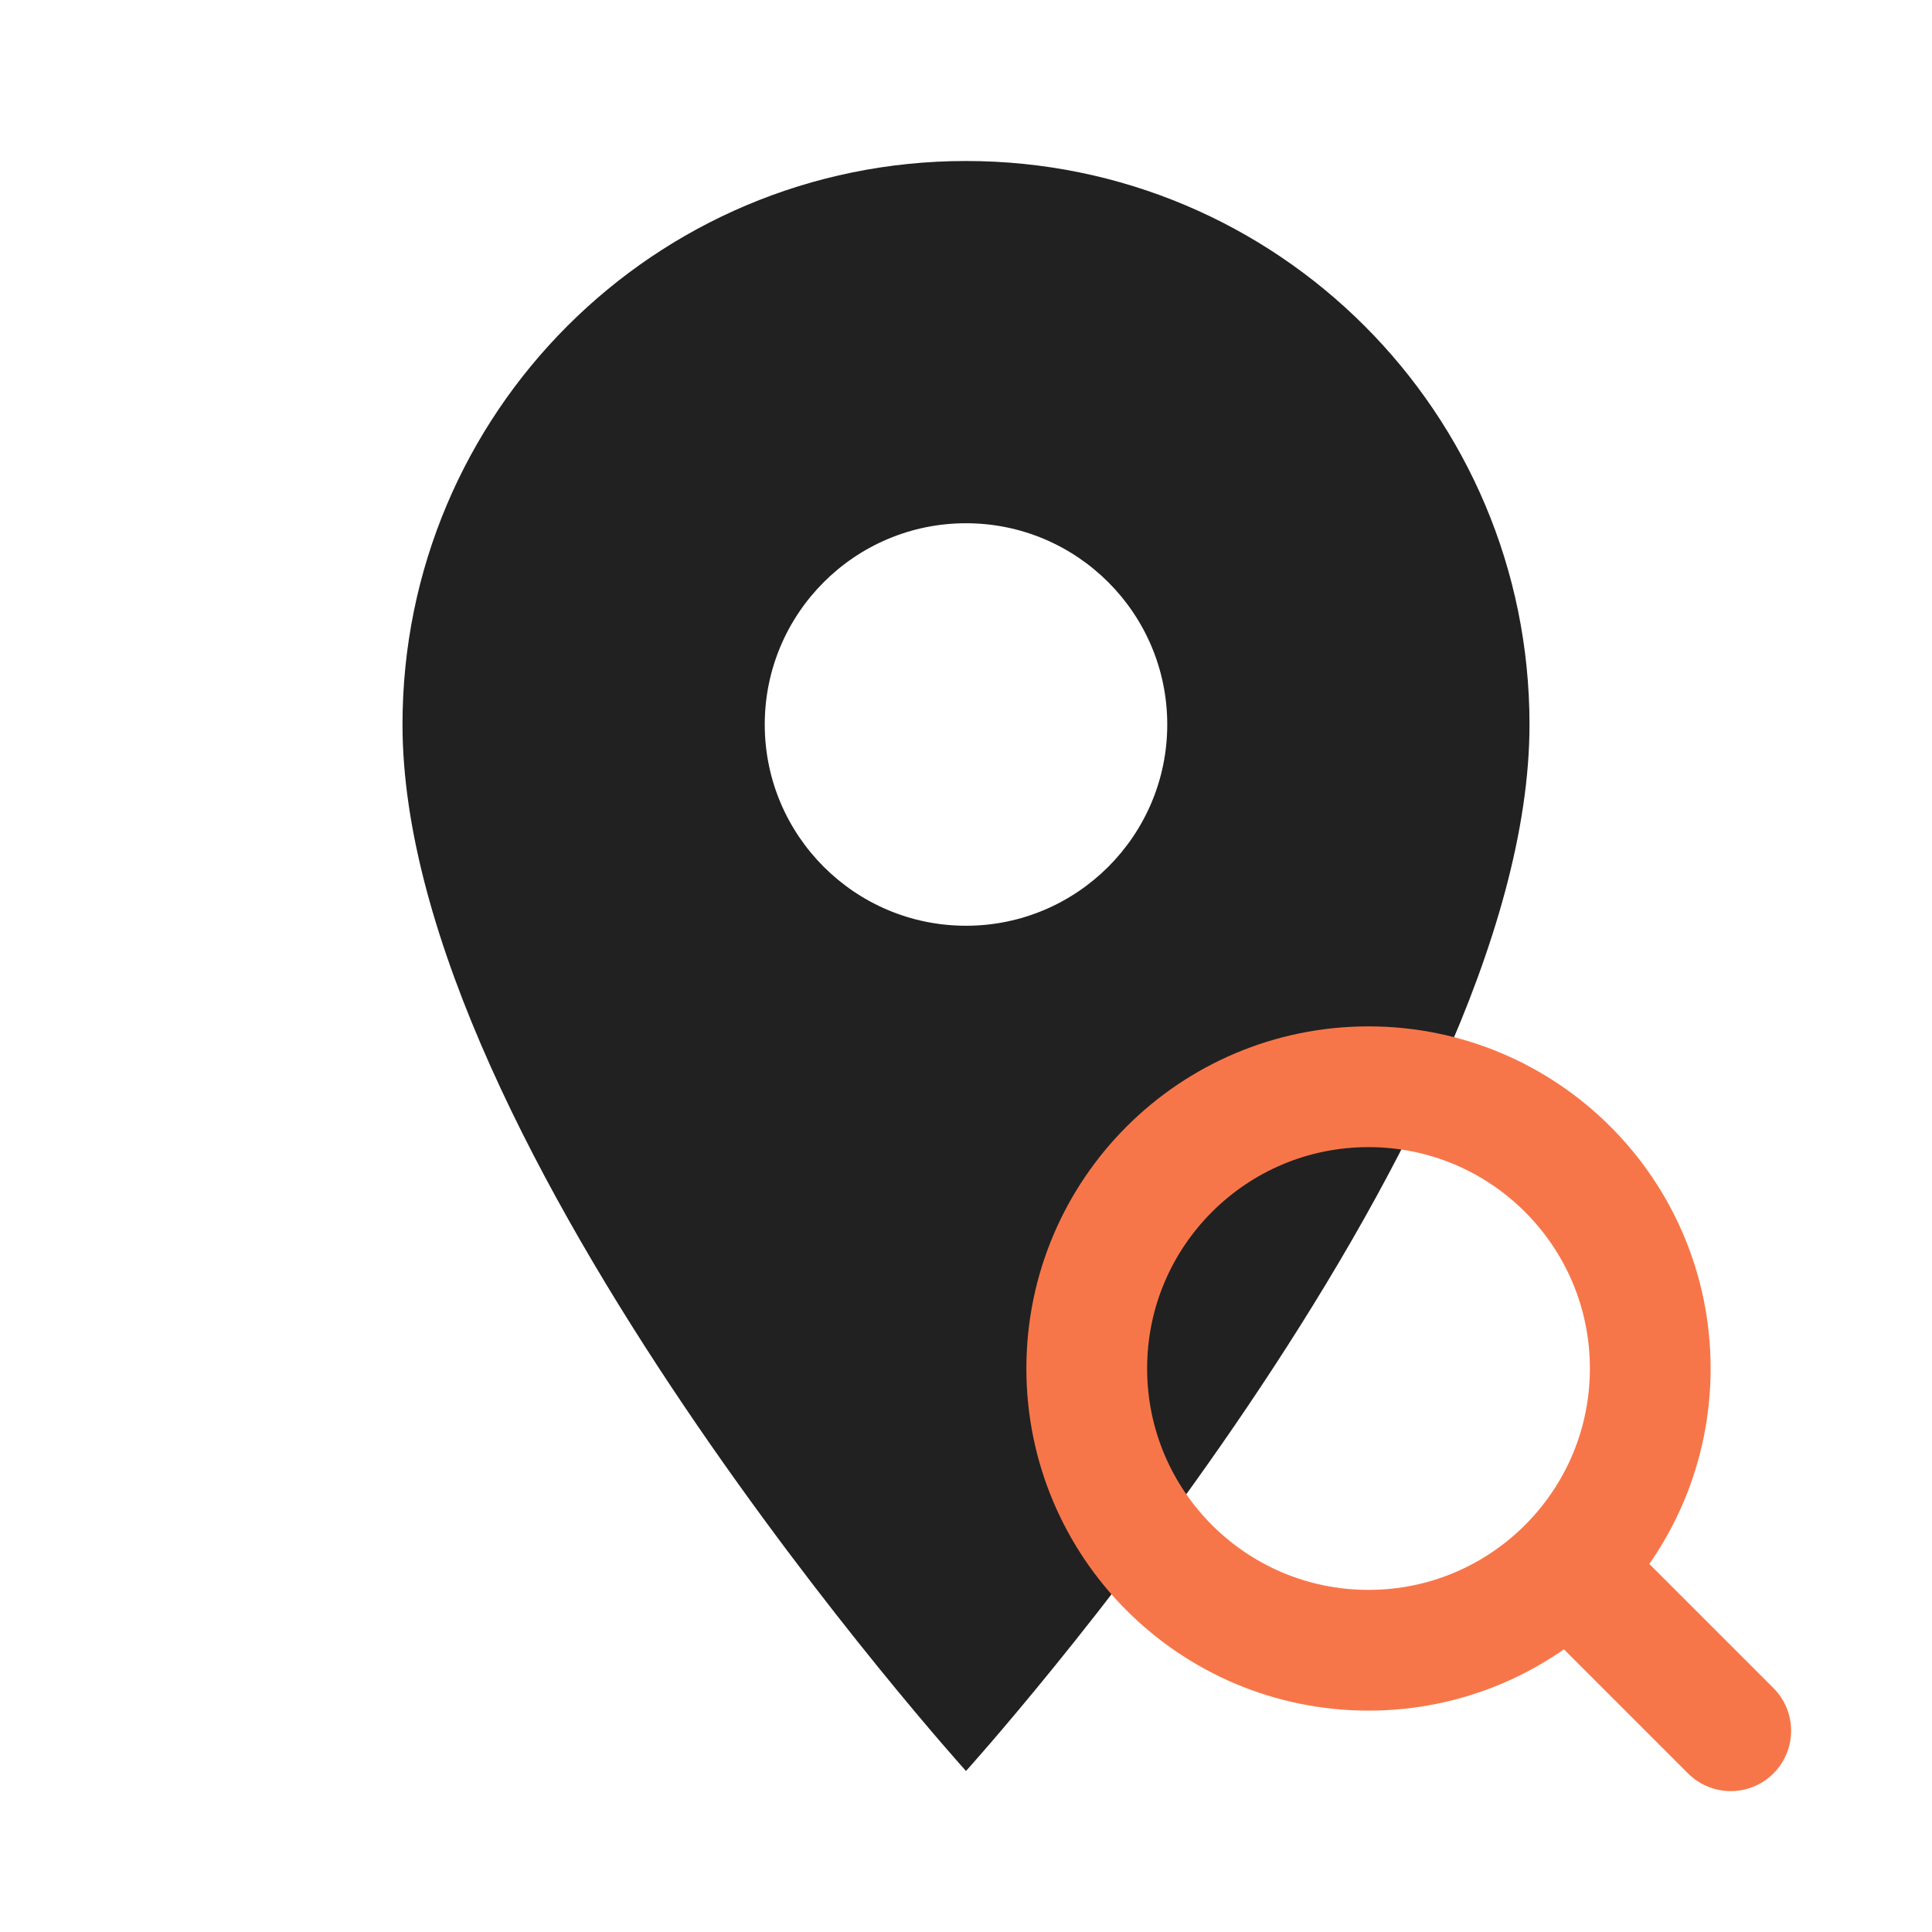
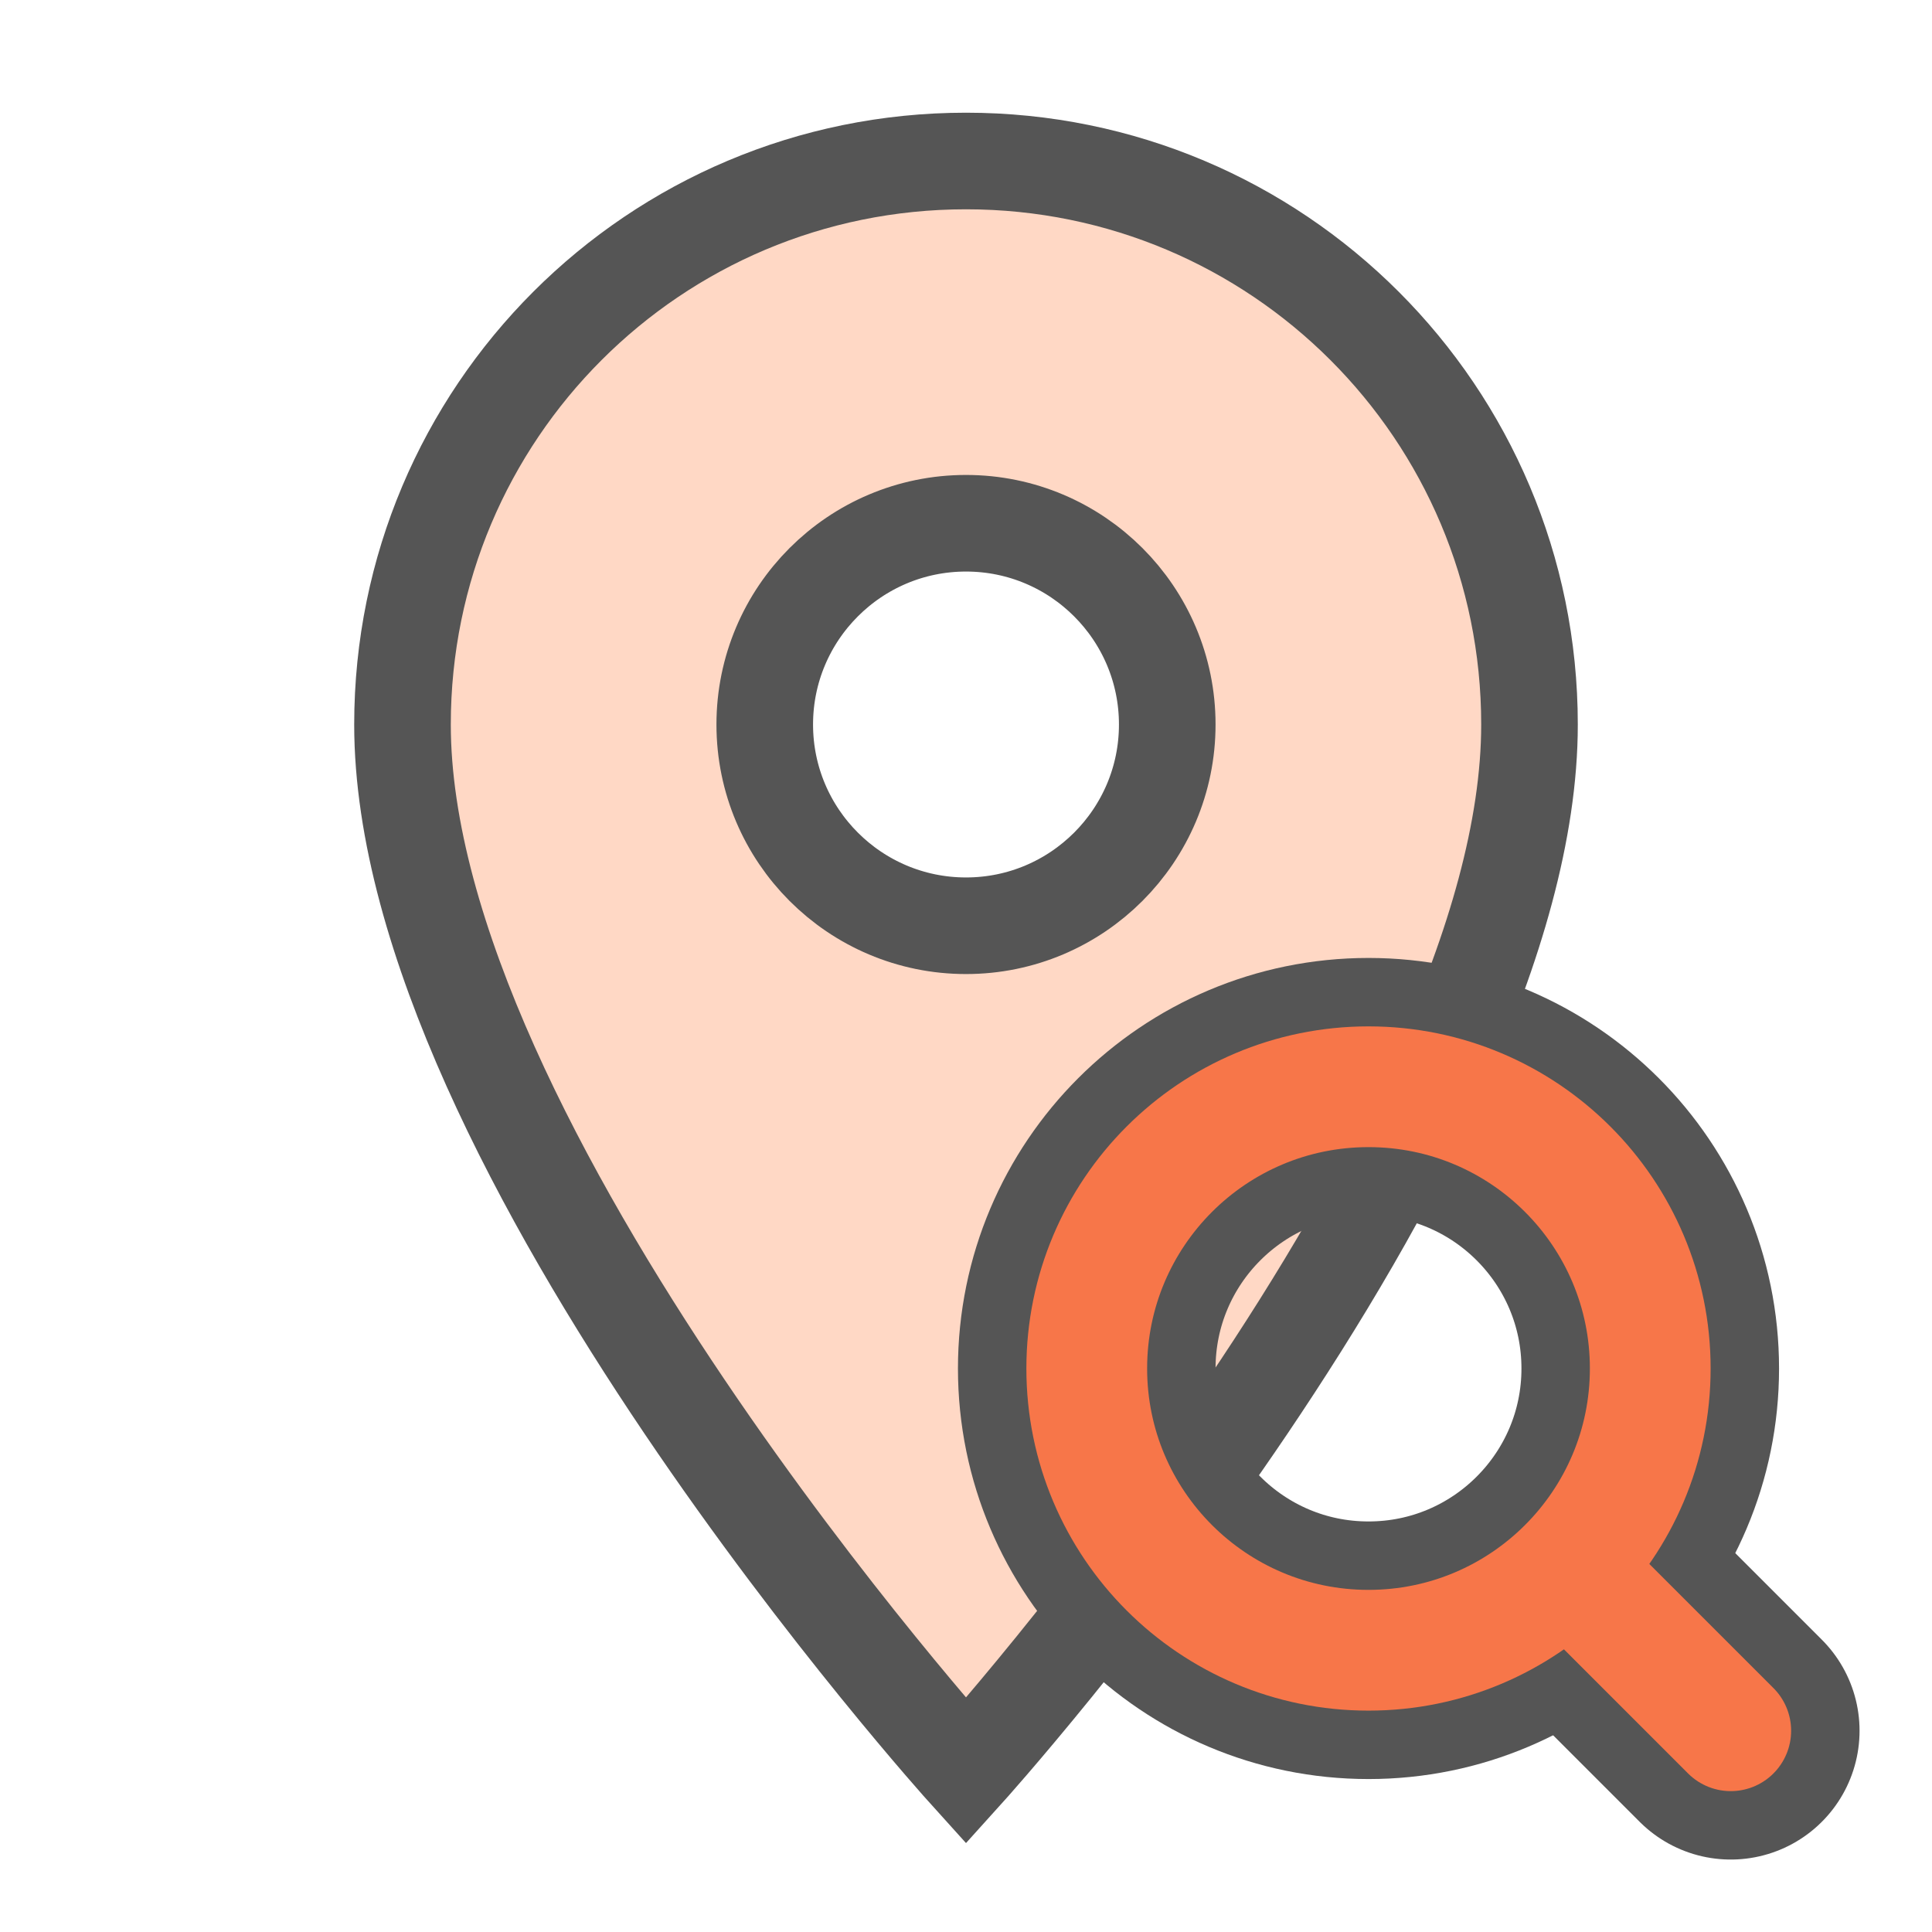
<svg xmlns="http://www.w3.org/2000/svg" width="24" height="24" viewBox="0 0 24 24" fill="none">
-   <path d="M12 2C8.13 2 5 5.13 5 9c0 5.25 7 13 7 13s7-7.75 7-13c0-3.87-3.13-7-7-7zm0 9.5c-1.38 0-2.5-1.12-2.5-2.5s1.12-2.5 2.5-2.5 2.5 1.12 2.5 2.5-1.12 2.5-2.5 2.5z" fill="#212121" />
+   <path d="M12 2C8.13 2 5 5.13 5 9c0 5.25 7 13 7 13s7-7.75 7-13c0-3.87-3.13-7-7-7zm0 9.5c-1.38 0-2.5-1.12-2.5-2.5s1.12-2.5 2.5-2.5 2.5 1.12 2.5 2.5-1.12 2.5-2.5 2.5z" fill="#ffd8c5" stroke="#555555" stroke-width="1.2" />
+   <circle cx="17" cy="17" r="3.5" fill="none" stroke="#555555" stroke-width="3.2" />
+   <line x1="19.5" y1="19.5" x2="21.5" y2="21.5" stroke="#555555" stroke-width="3.2" stroke-linecap="round" />
  <circle cx="17" cy="17" r="3.5" fill="none" stroke="#f77649" stroke-width="1.5" />
  <line x1="19.5" y1="19.5" x2="21.5" y2="21.5" stroke="#f77649" stroke-width="1.5" stroke-linecap="round" />
</svg>
